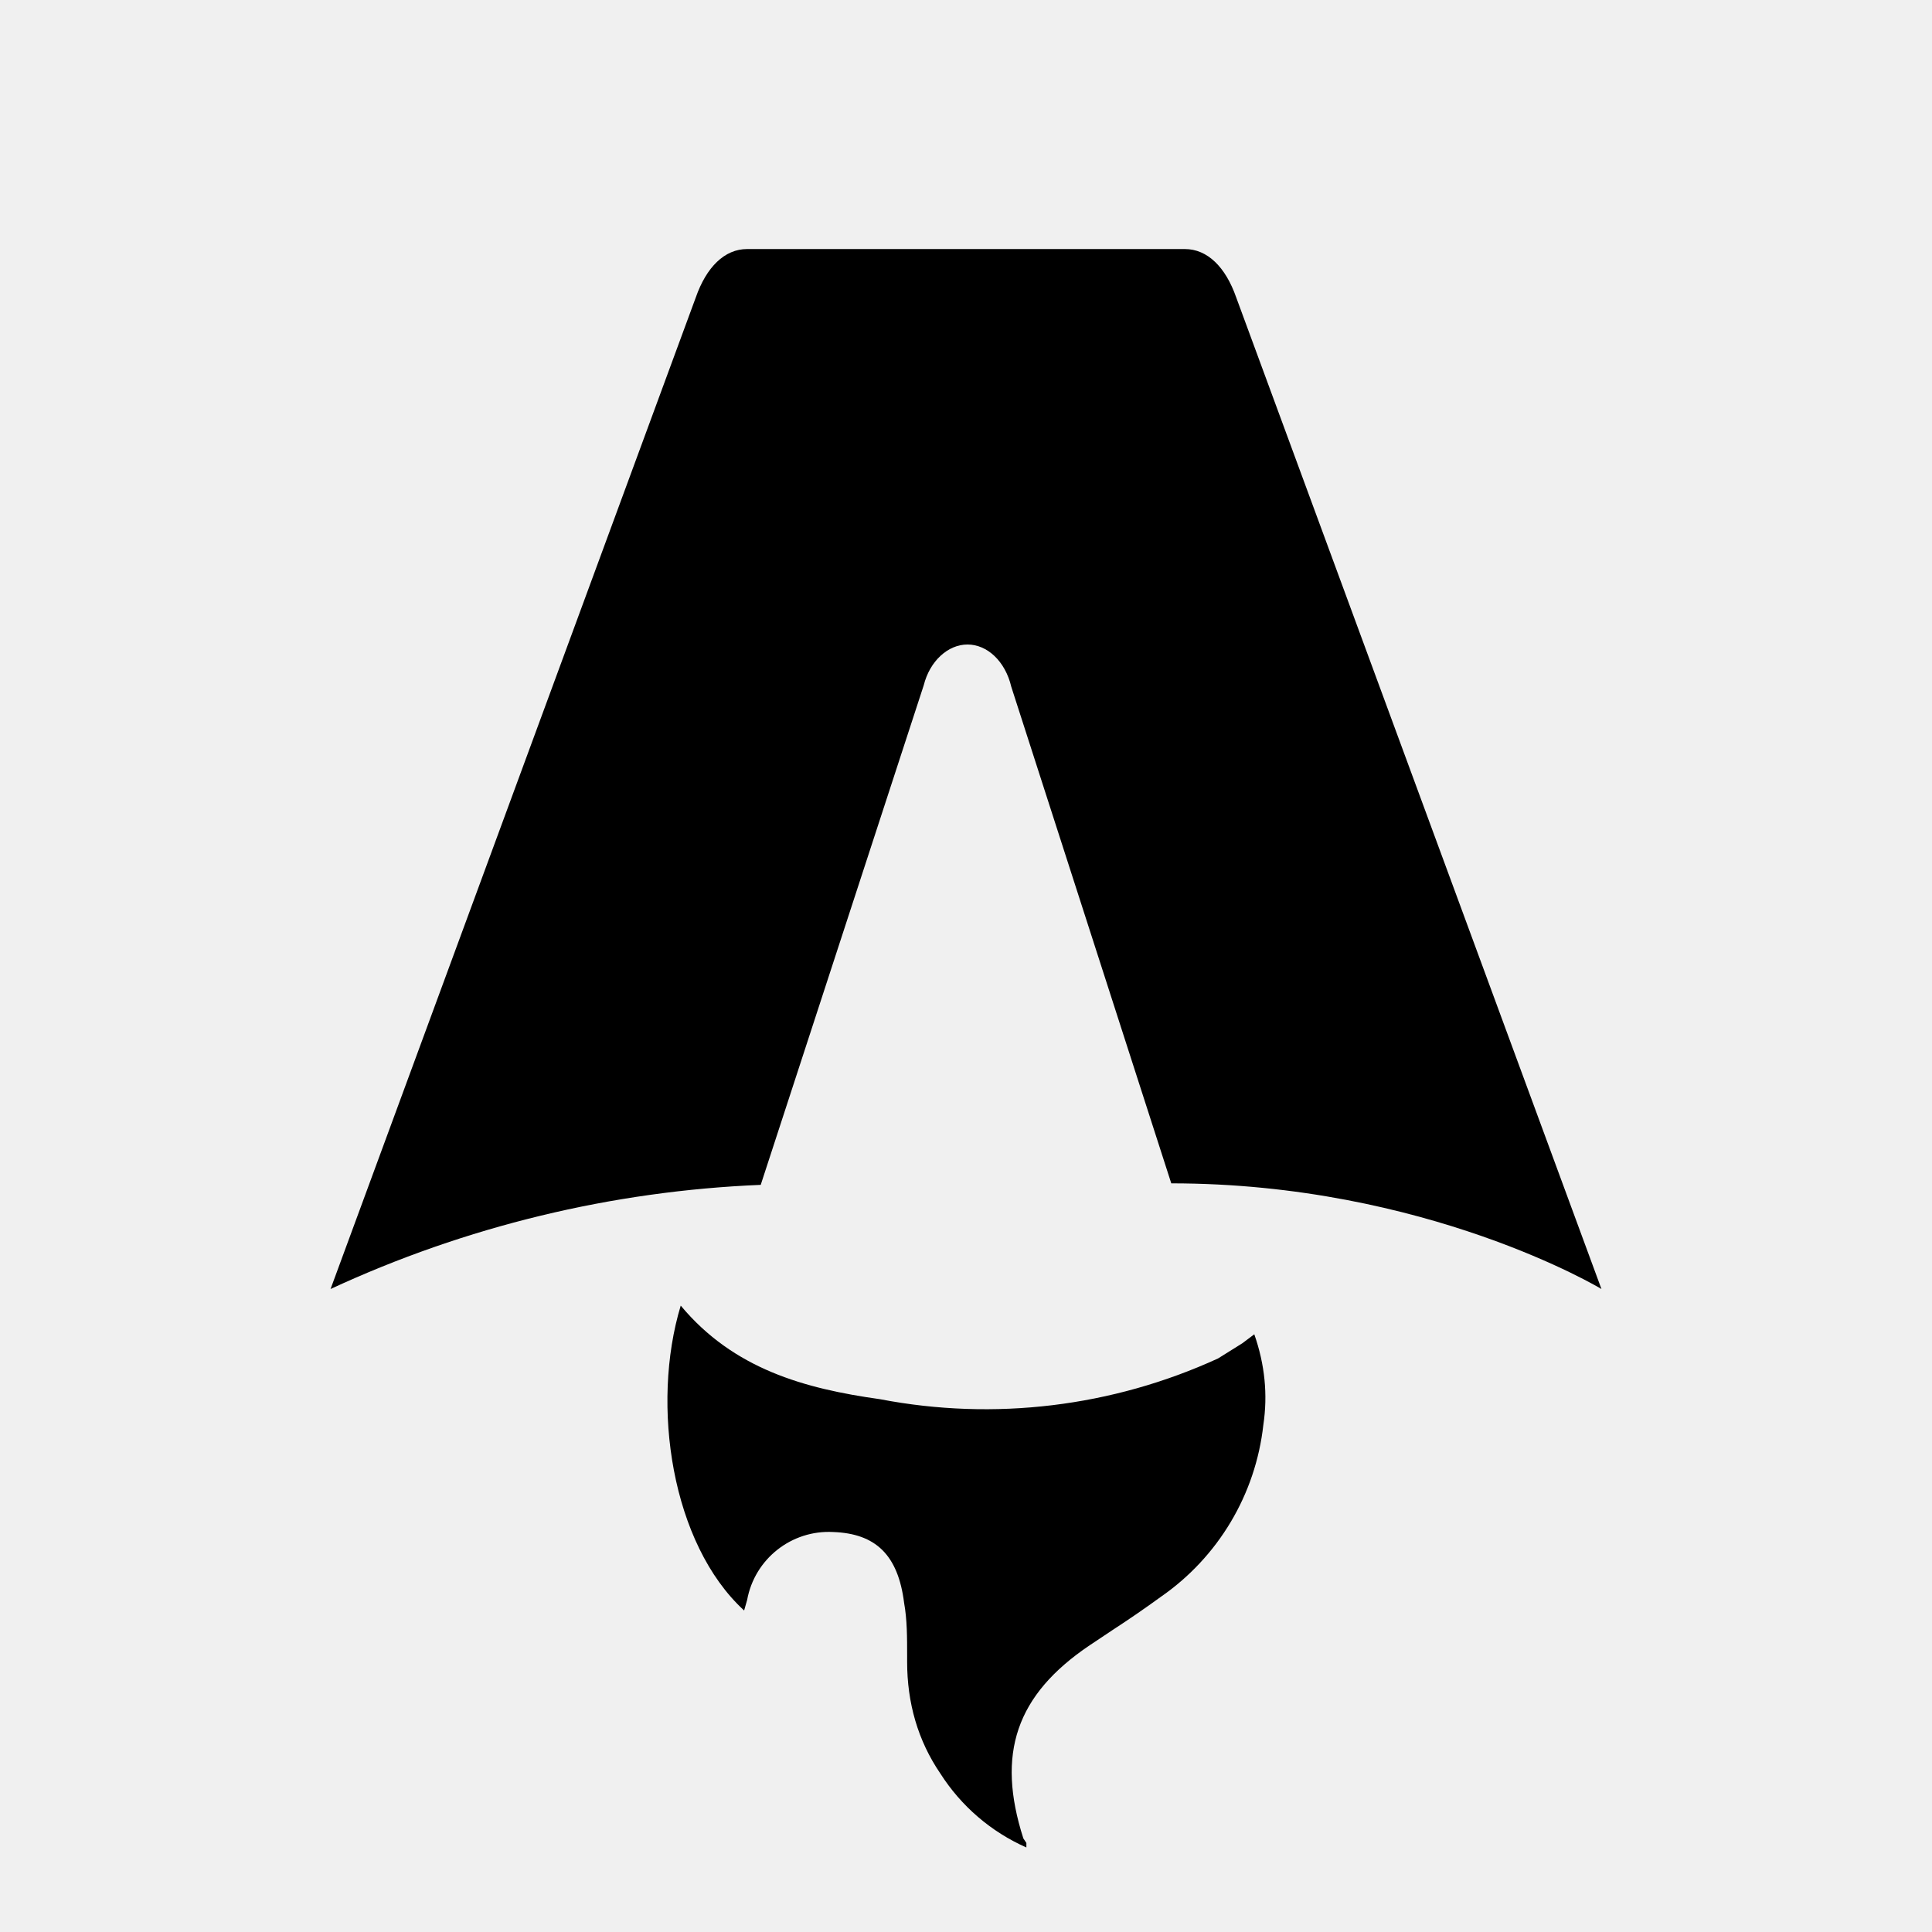
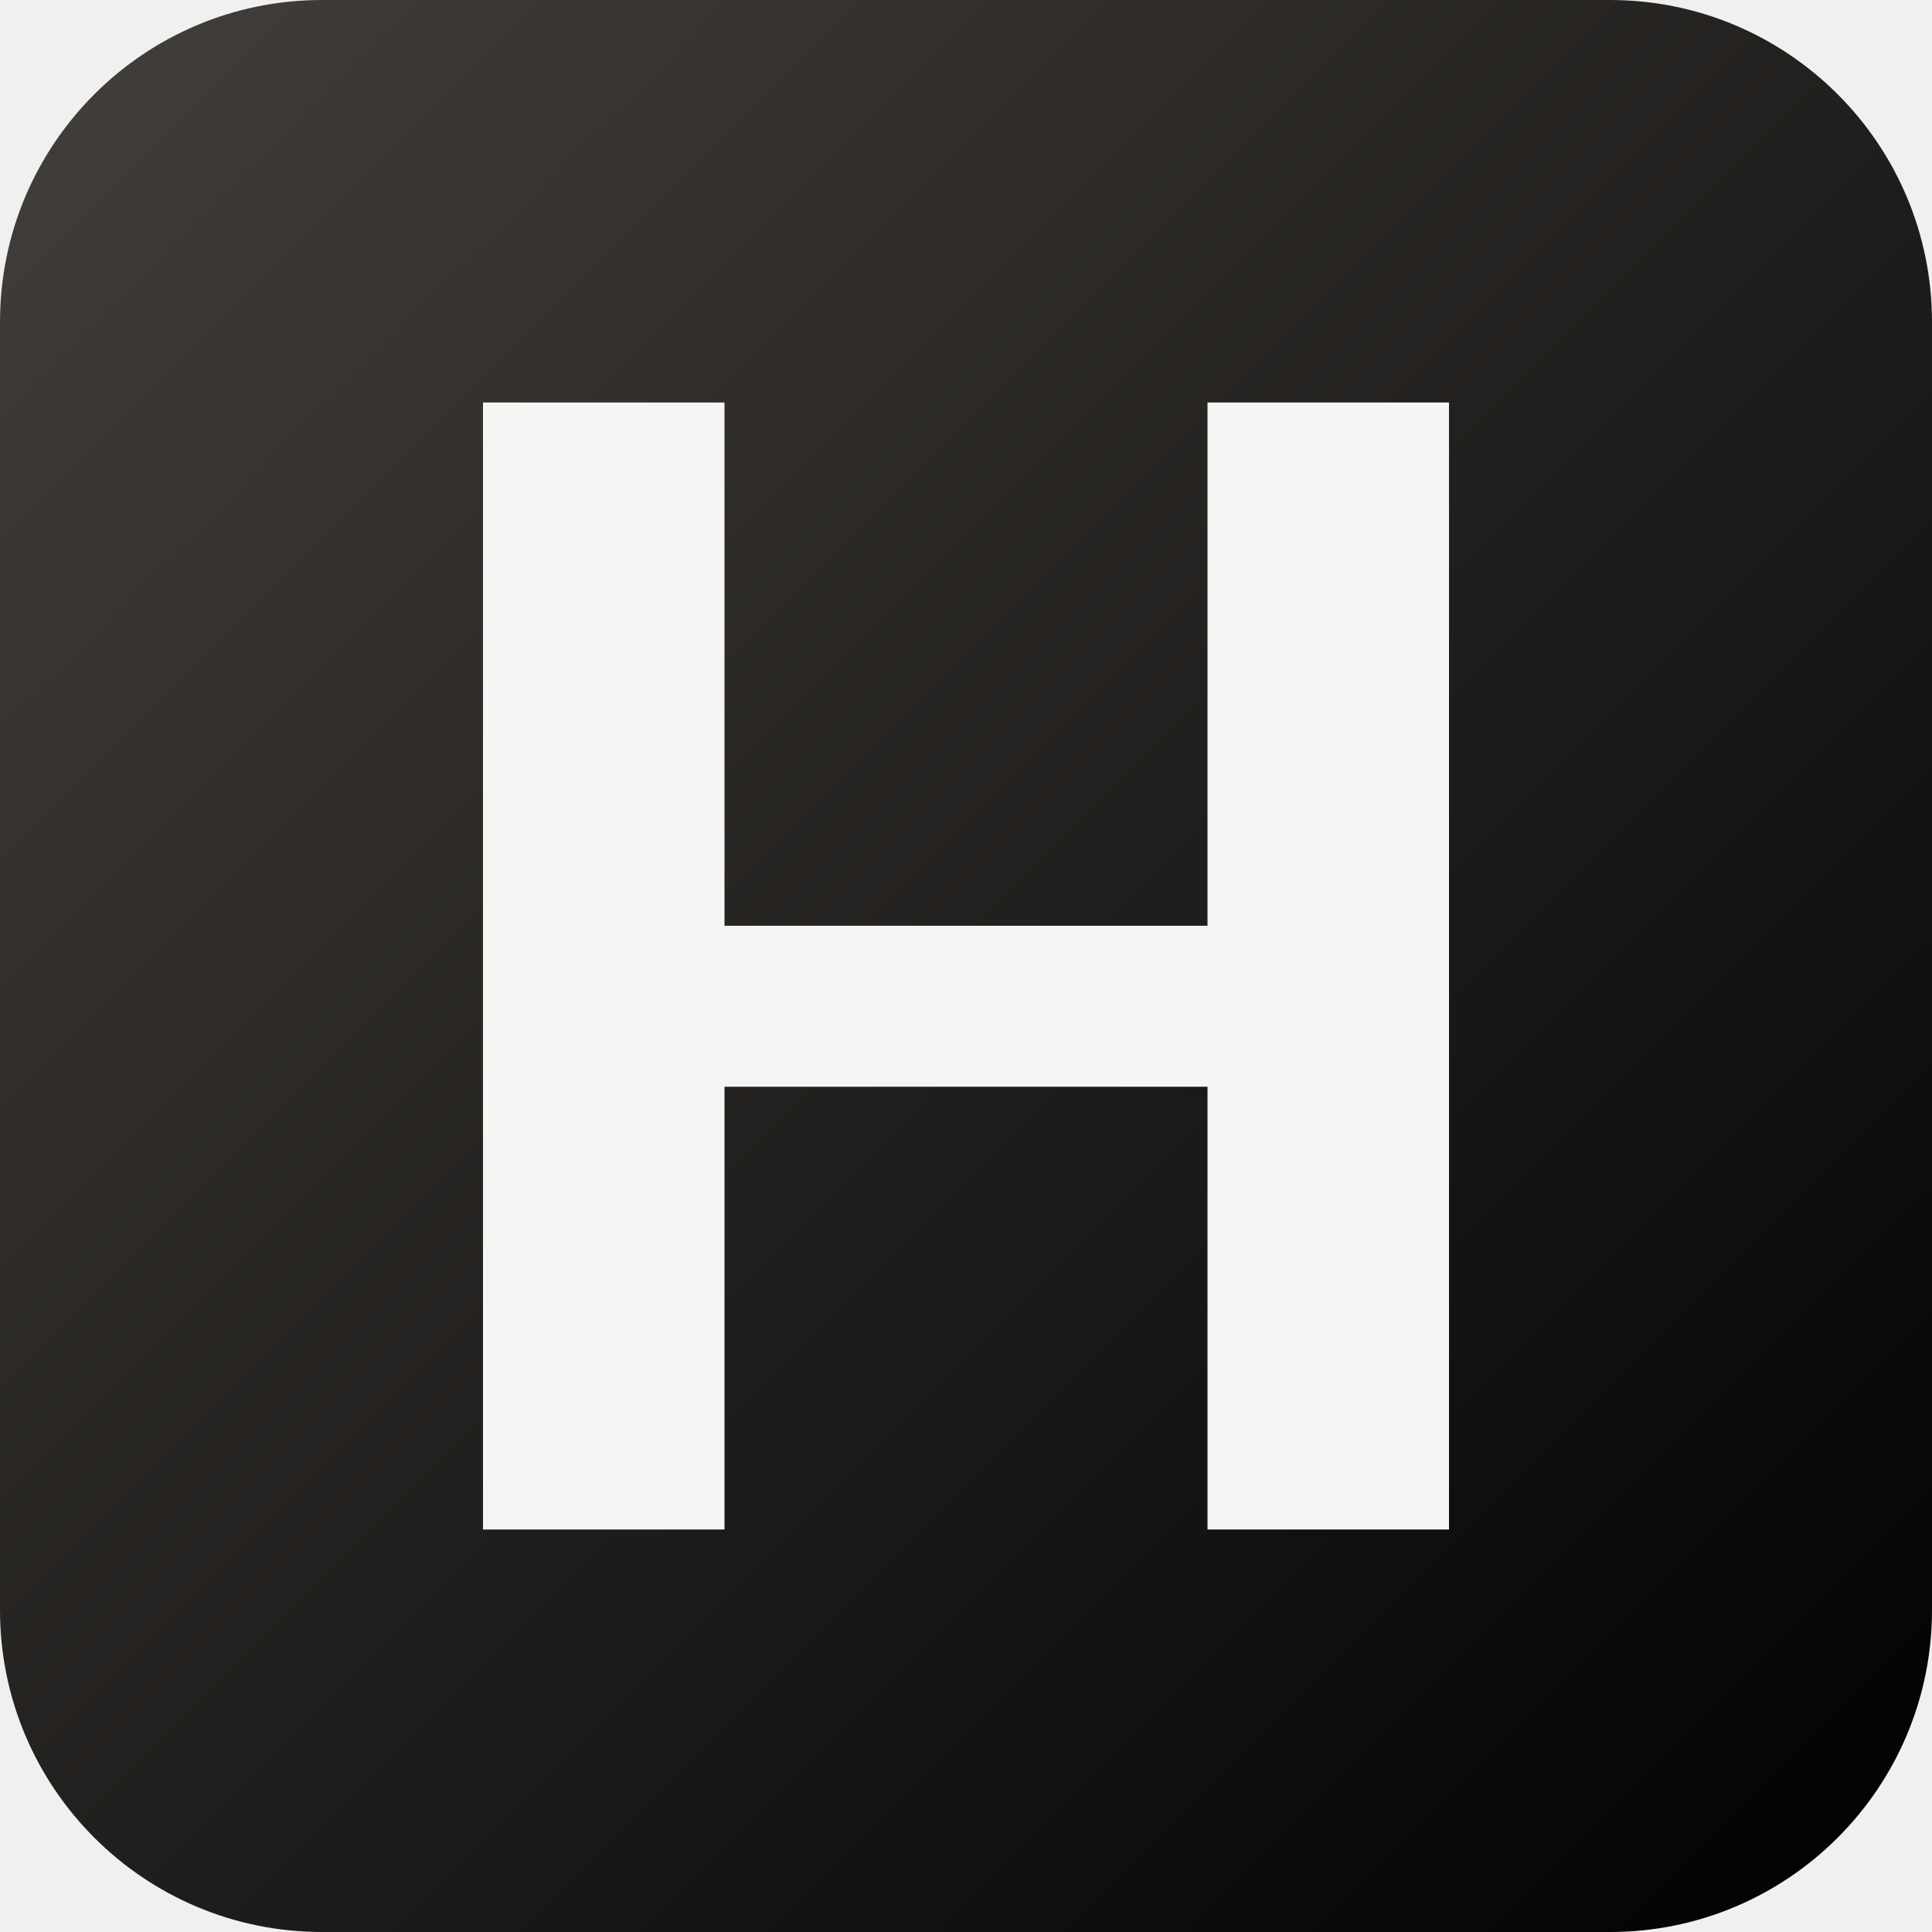
- <svg xmlns="http://www.w3.org/2000/svg" fill="none" viewBox="0 0 128 128">
-   <path d="M50.4 78.5a75.1 75.1 0 0 0-28.5 6.9l24.2-65.7c.7-2 1.9-3.2 3.4-3.2h29c1.5 0 2.7 1.2 3.4 3.2l24.2 65.7s-11.6-7-28.5-7L67 45.5c-.4-1.7-1.6-2.8-2.9-2.8-1.3 0-2.5 1.1-2.9 2.7L50.4 78.5Zm-1.1 28.2Zm-4.2-20.2c-2 6.6-.6 15.8 4.2 20.2a17.5 17.5 0 0 1 .2-.7 5.5 5.5 0 0 1 5.7-4.5c2.8.1 4.3 1.5 4.7 4.7.2 1.1.2 2.3.2 3.5v.4c0 2.7.7 5.2 2.2 7.4a13 13 0 0 0 5.7 4.9v-.3l-.2-.3c-1.8-5.6-.5-9.5 4.4-12.8l1.5-1a73 73 0 0 0 3.2-2.2 16 16 0 0 0 6.8-11.4c.3-2 .1-4-.6-6l-.8.6-1.6 1a37 37 0 0 1-22.4 2.7c-5-.7-9.7-2-13.2-6.2Z" />
-   <style>
-         path { fill: #000; }
-         @media (prefers-color-scheme: dark) {
-             path { fill: #FFF; }
-         }
-     </style>
+ <svg xmlns="http://www.w3.org/2000/svg" viewBox="0 0 24 24">
+   <defs>
+     <linearGradient id="grad" x1="0%" y1="0%" x2="100%" y2="100%">
+       <stop offset="0%" style="stop-color:#44403c;stop-opacity:1" />
+       <stop offset="100%" style="stop-color:#000;stop-opacity:1" />
+     </linearGradient>
+   </defs>
+   <rect width="24" height="24" rx="4" fill="url(#grad)" />
+   <path d="M6 5h3v14H6V5zm9 0h3v14h-3V5zm-9 6.5h12v2H6v-2z" fill="#f5f5f4" />
</svg>
